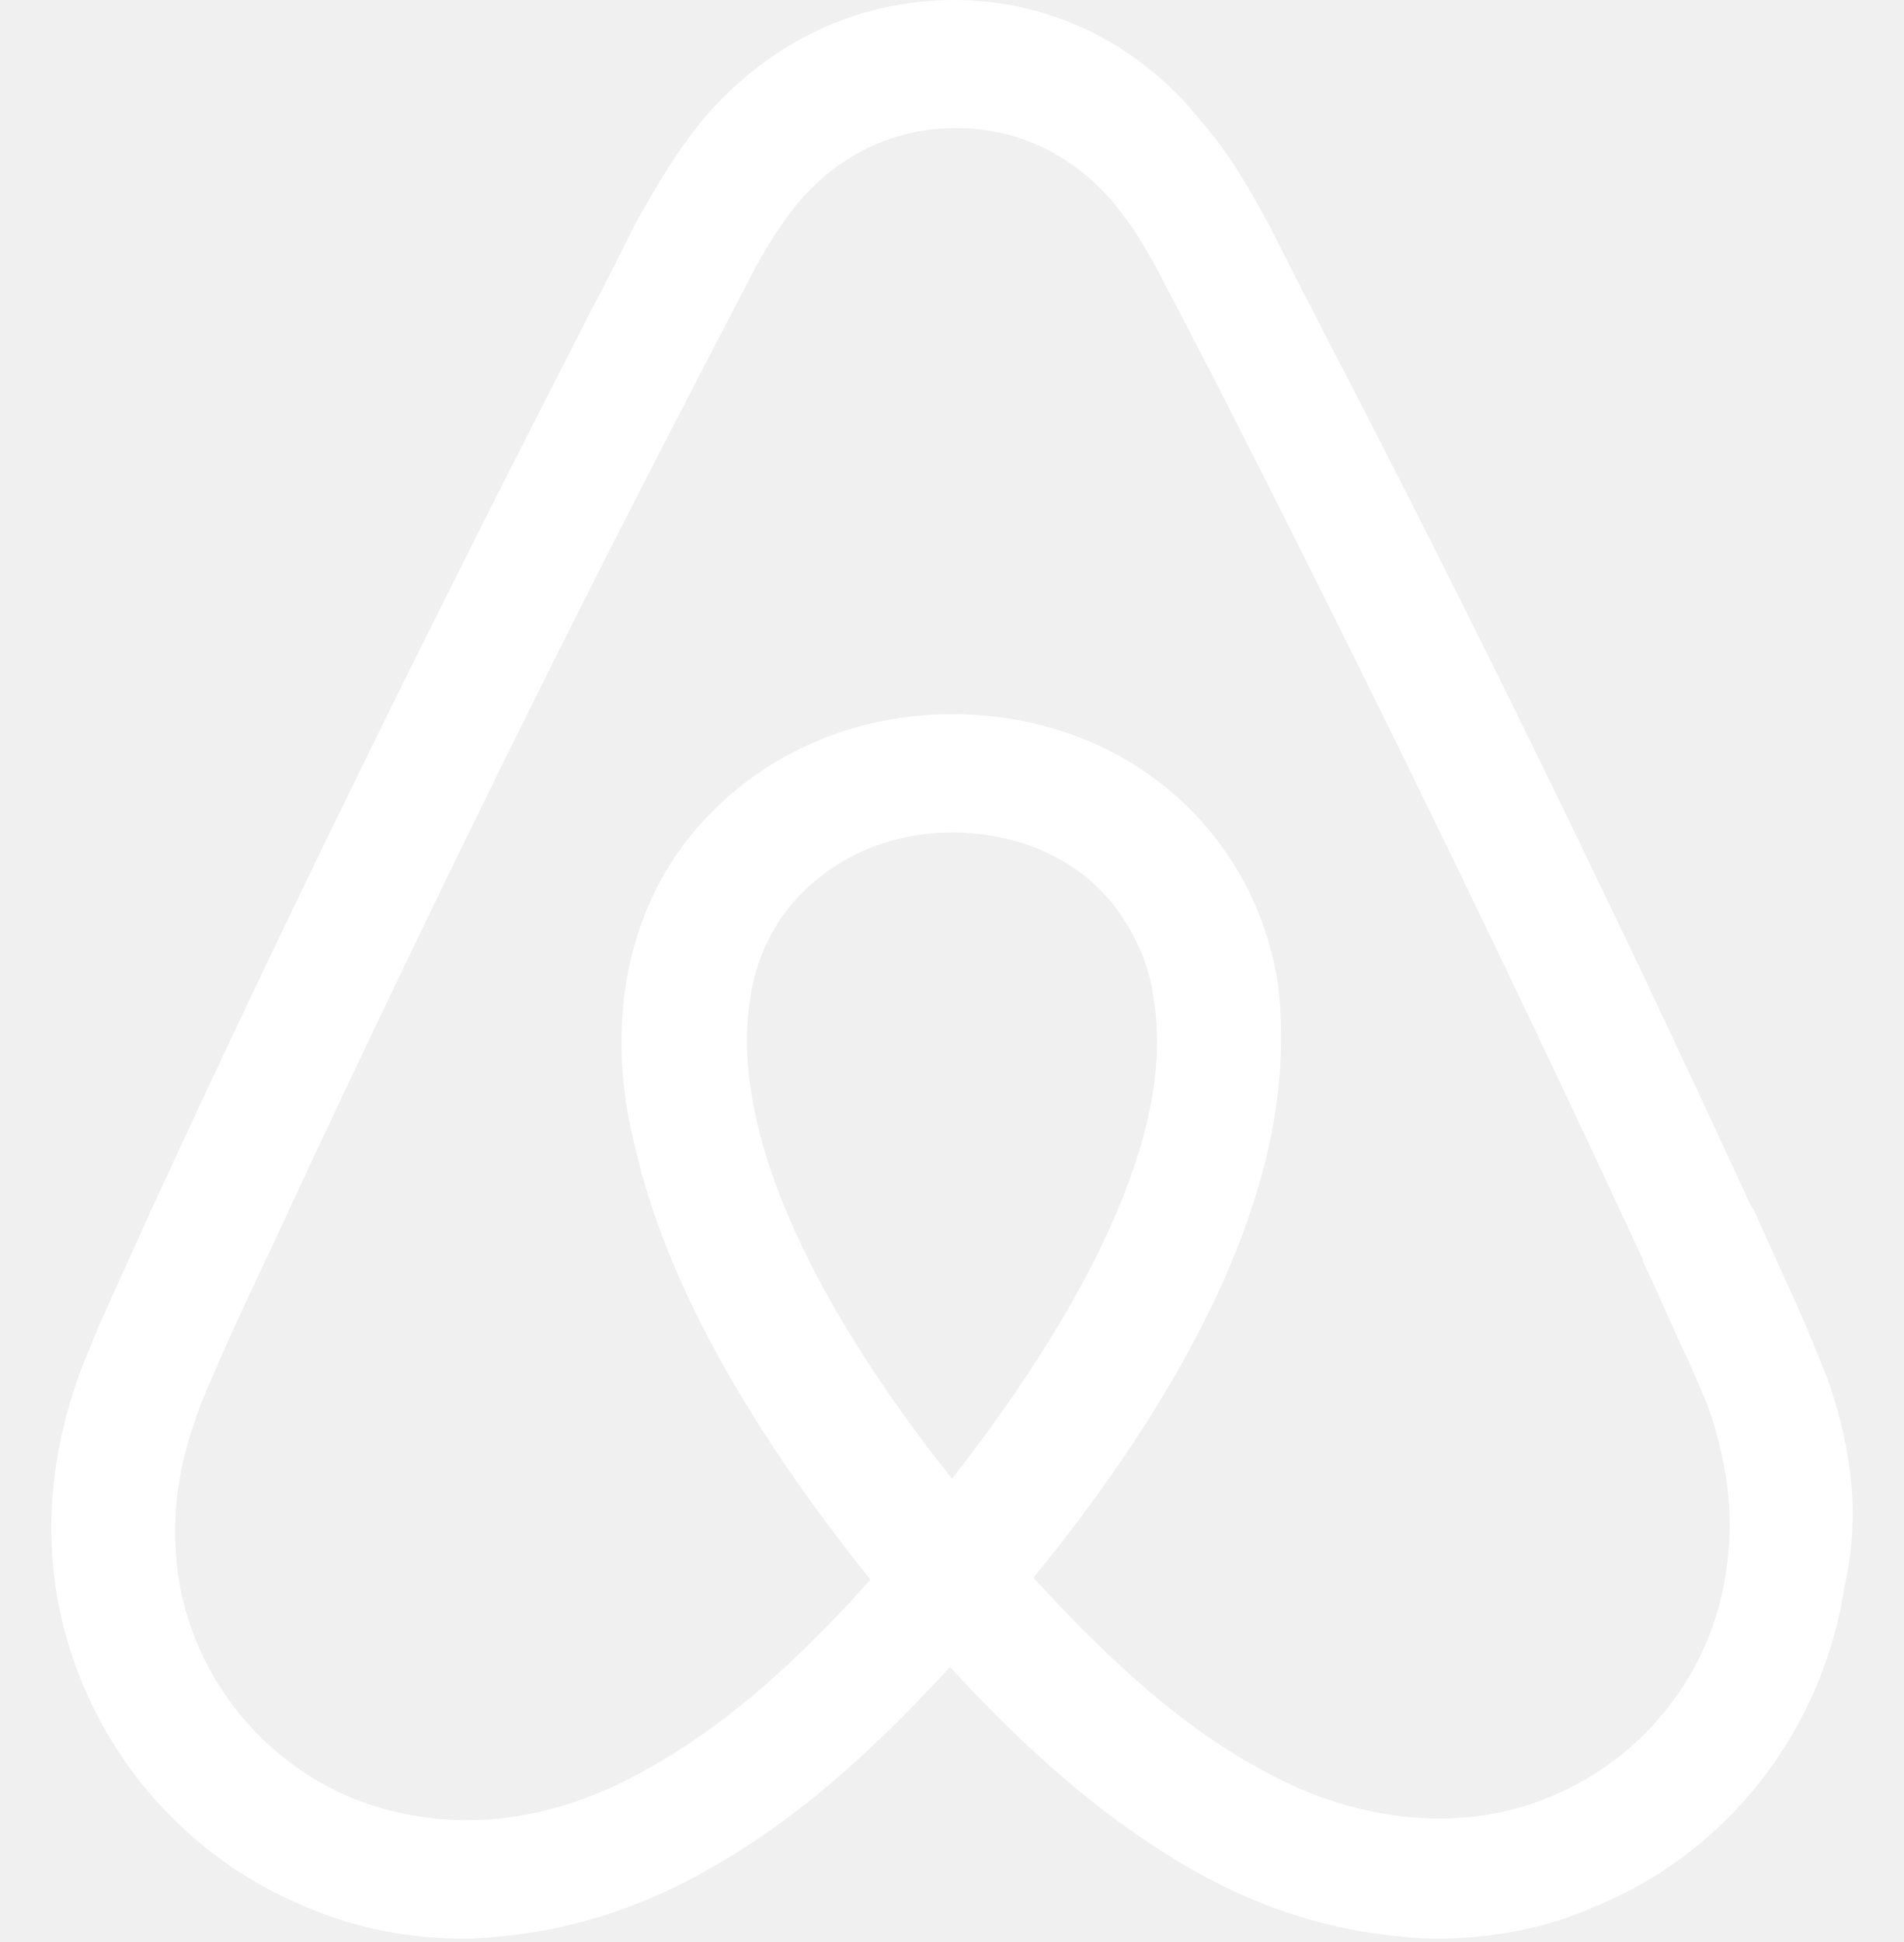
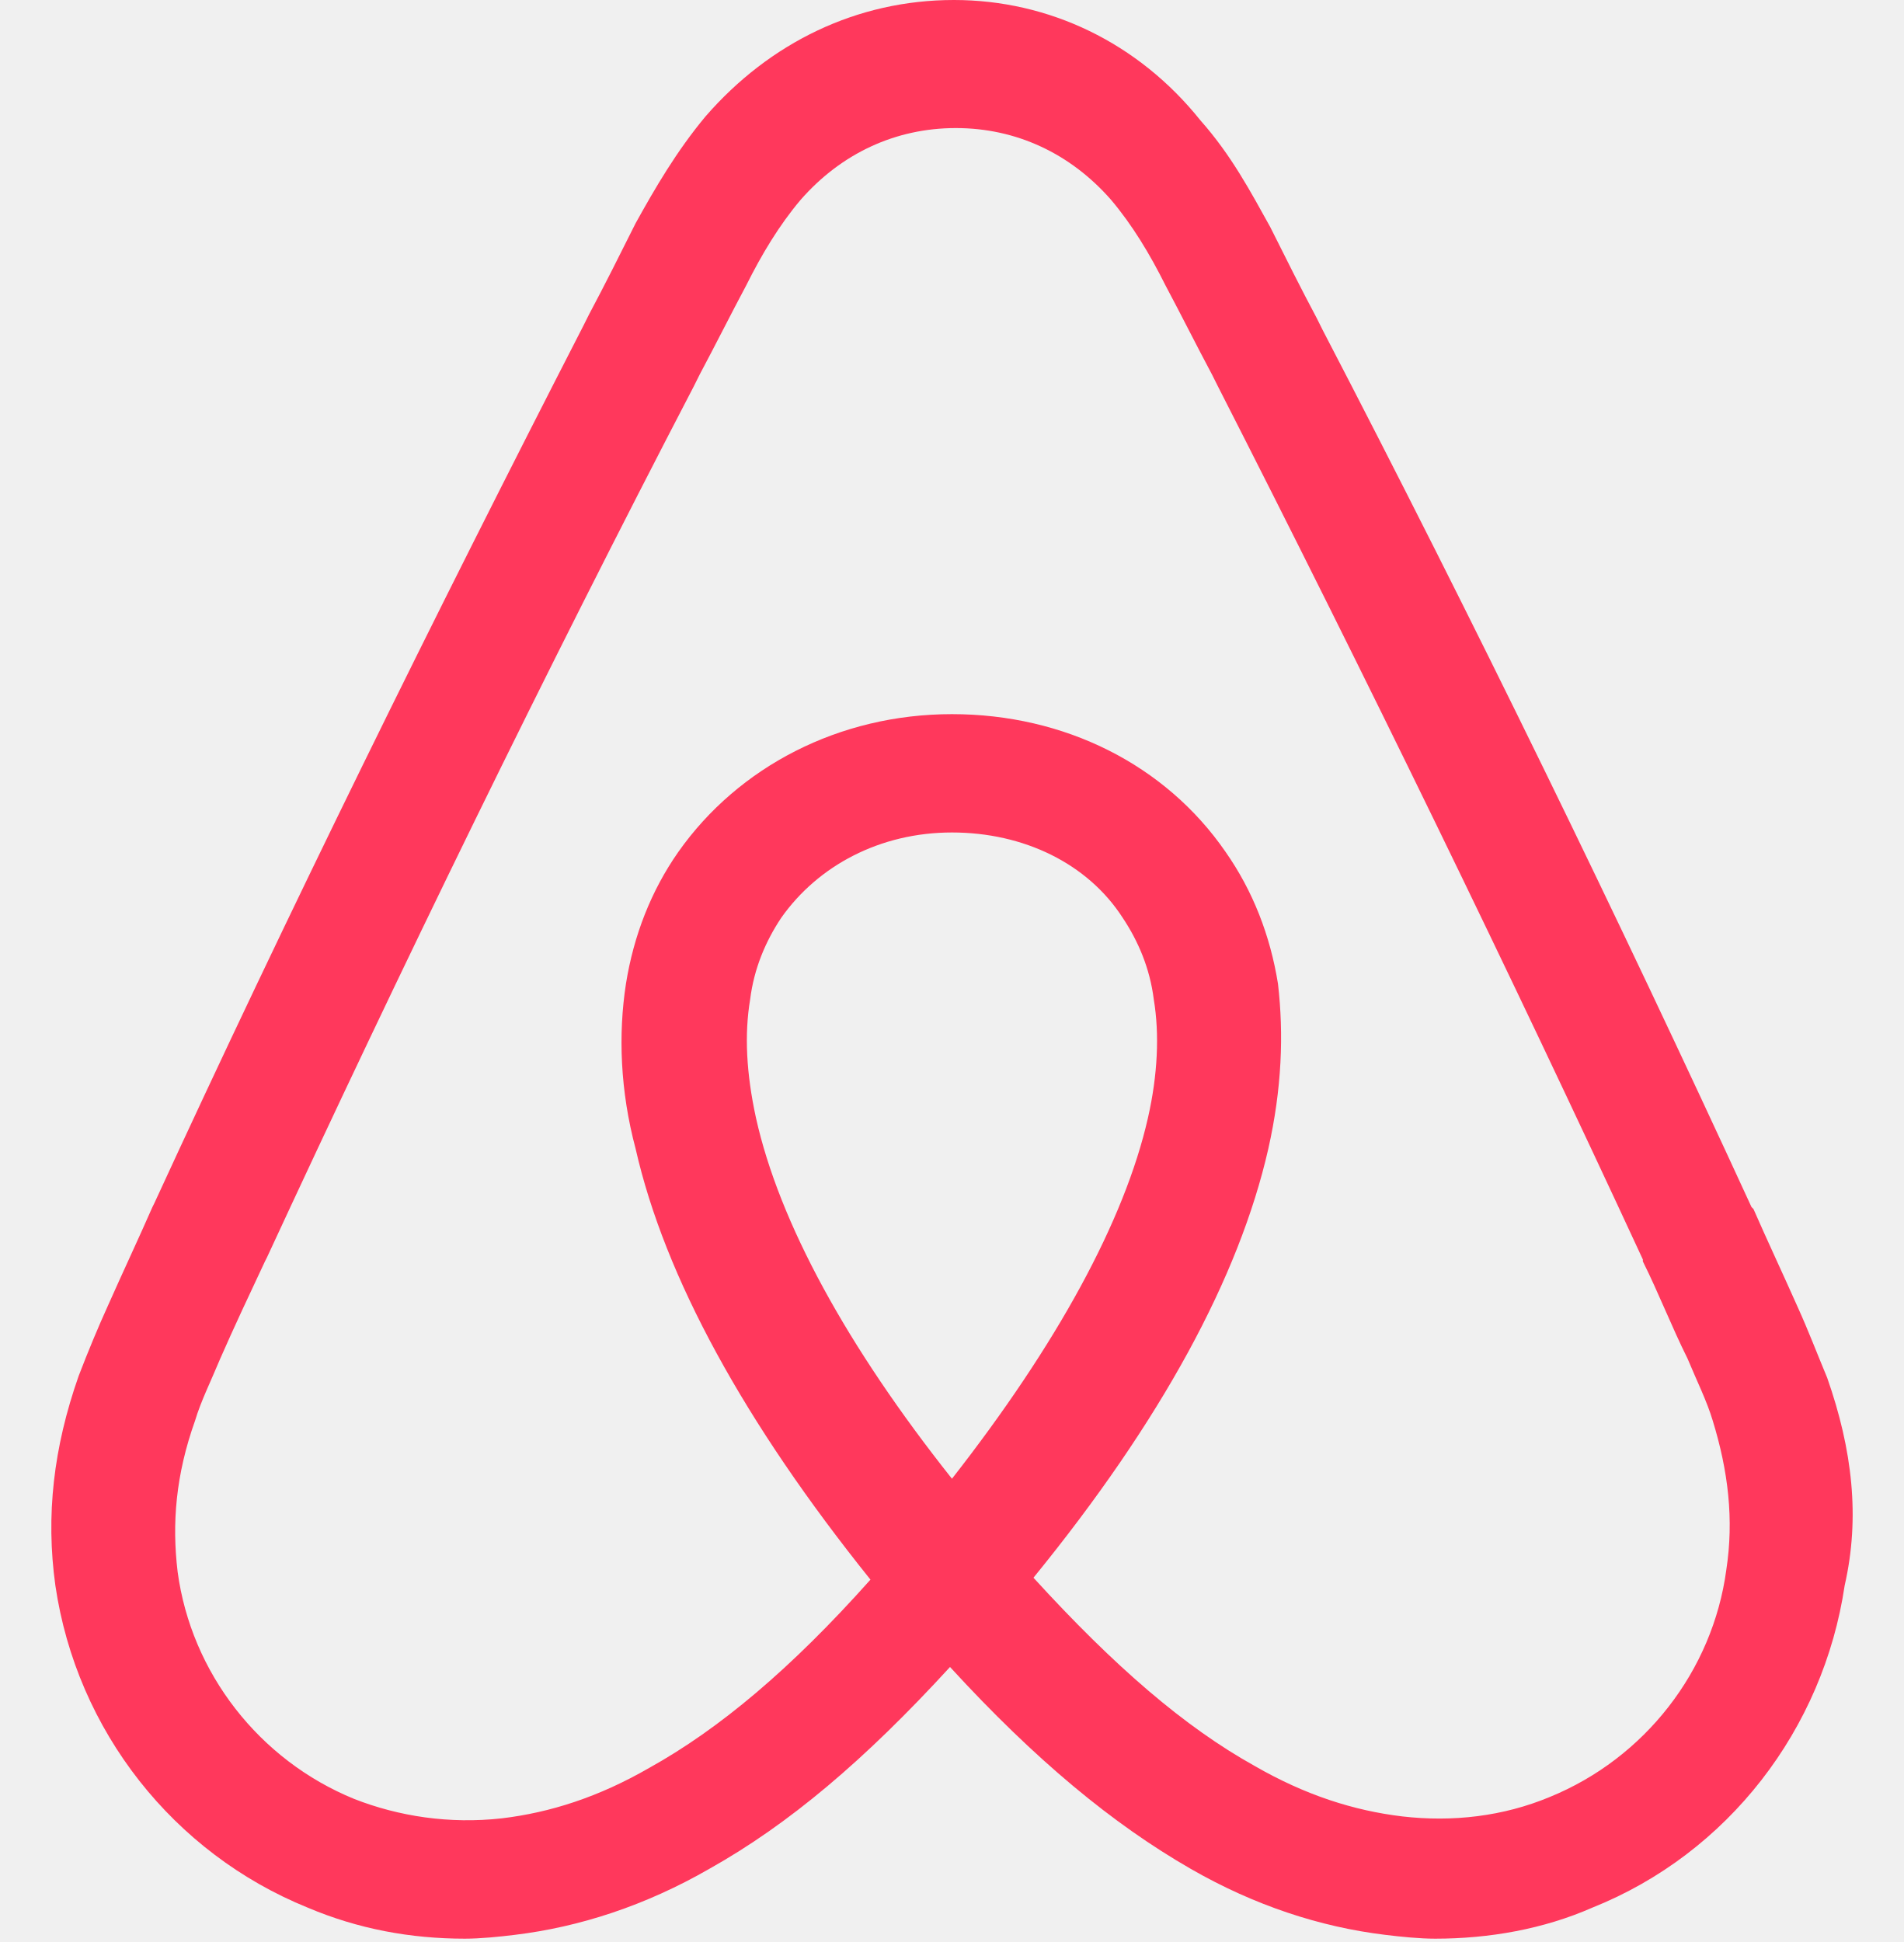
<svg xmlns="http://www.w3.org/2000/svg" width="50px" height="51px" fill="currentcolor" viewBox="0 0 256 276" version="1.1" preserveAspectRatio="xMidYMid">
  <g>
-     <path d="M238.041,223.123 C236.109,237.467 226.457,249.879 212.943,255.395 C206.322,258.15 199.153,258.98 191.981,258.15 C185.087,257.324 178.191,255.117 171.022,250.984 C161.092,245.462 151.162,236.916 139.579,224.228 C157.783,201.888 168.812,181.477 172.951,163.279 C174.882,154.727 175.157,147.004 174.331,139.832 C173.229,132.938 170.746,126.593 166.883,121.077 C158.334,108.667 143.993,101.495 127.996,101.495 C111.999,101.495 97.658,108.943 89.108,121.077 C85.245,126.593 82.766,132.938 81.661,139.832 C80.559,147.004 80.834,155.002 83.041,163.279 C87.177,181.477 98.484,202.164 116.413,224.5 C105.105,237.191 94.9,245.741 84.97,251.257 C77.801,255.395 70.904,257.602 64.011,258.426 C56.563,259.255 49.391,258.15 43.049,255.671 C29.534,250.155 19.883,237.739 17.951,223.398 C17.125,216.505 17.676,209.611 20.434,201.888 C21.26,199.127 22.641,196.375 24.018,193.063 C25.95,188.652 28.157,183.96 30.361,179.27 L30.639,178.722 C49.667,137.625 70.078,95.704 91.315,54.887 L92.142,53.229 C94.349,49.096 96.553,44.685 98.763,40.546 C100.967,36.132 103.449,31.994 106.483,28.407 C112.274,21.786 119.997,18.201 128.547,18.201 C137.096,18.201 144.819,21.786 150.611,28.407 C153.645,31.994 156.127,36.132 158.334,40.546 C160.541,44.685 162.745,49.096 164.952,53.229 L165.781,54.887 C186.741,95.979 207.151,137.9 226.182,178.998 L226.182,179.27 C228.389,183.684 230.318,188.652 232.525,193.063 C233.905,196.375 235.283,199.127 236.109,201.888 C238.316,209.057 239.143,215.956 238.041,223.123 L238.041,223.123 Z M127.996,210.159 C113.104,191.407 103.449,173.754 100.14,158.865 C98.763,152.52 98.484,147.004 99.314,142.039 C99.865,137.625 101.521,133.762 103.725,130.45 C108.965,123.011 117.79,118.313 127.996,118.313 C138.201,118.313 147.302,122.73 152.267,130.45 C154.471,133.762 156.127,137.625 156.678,142.039 C157.505,147.004 157.229,152.795 155.851,158.865 C152.542,173.481 142.888,191.132 127.996,210.159 L127.996,210.159 Z M252.382,195.818 C251.004,192.509 249.624,188.925 248.246,185.891 C246.039,180.929 243.832,176.237 241.901,171.823 L241.625,171.55 C222.597,130.177 202.186,88.256 180.673,46.892 L179.847,45.233 C177.64,41.095 175.433,36.681 173.229,32.269 C170.468,27.302 167.71,22.067 163.299,17.099 C154.471,6.067 141.786,0 128.271,0 C114.481,0 102.072,6.067 92.968,16.551 C88.833,21.513 85.799,26.753 83.041,31.721 C80.834,36.132 78.627,40.546 76.42,44.685 L75.594,46.335 C54.359,87.705 33.673,129.629 14.642,170.999 L14.367,171.55 C12.435,175.961 10.228,180.648 8.021,185.616 C6.644,188.652 5.263,191.961 3.886,195.546 C0.298,205.748 -0.804,215.403 0.574,225.33 C3.61,246.016 17.4,263.394 36.431,271.114 C43.6,274.15 51.047,275.528 58.77,275.528 C60.977,275.528 63.735,275.252 65.942,274.974 C75.043,273.869 84.419,270.841 93.519,265.598 C104.83,259.255 115.586,250.155 127.72,236.916 C139.854,250.155 150.887,259.255 161.919,265.598 C171.022,270.841 180.398,273.869 189.499,274.974 C191.706,275.252 194.464,275.528 196.67,275.528 C204.393,275.528 212.114,274.15 219.01,271.114 C238.316,263.394 251.831,245.741 254.864,225.33 C257.071,215.675 255.966,206.027 252.382,195.818 L252.382,195.818 Z" fill="#fff" />
+     <path d="M238.041,223.123 C236.109,237.467 226.457,249.879 212.943,255.395 C206.322,258.15 199.153,258.98 191.981,258.15 C185.087,257.324 178.191,255.117 171.022,250.984 C161.092,245.462 151.162,236.916 139.579,224.228 C157.783,201.888 168.812,181.477 172.951,163.279 C174.882,154.727 175.157,147.004 174.331,139.832 C173.229,132.938 170.746,126.593 166.883,121.077 C158.334,108.667 143.993,101.495 127.996,101.495 C111.999,101.495 97.658,108.943 89.108,121.077 C85.245,126.593 82.766,132.938 81.661,139.832 C80.559,147.004 80.834,155.002 83.041,163.279 C87.177,181.477 98.484,202.164 116.413,224.5 C105.105,237.191 94.9,245.741 84.97,251.257 C77.801,255.395 70.904,257.602 64.011,258.426 C56.563,259.255 49.391,258.15 43.049,255.671 C29.534,250.155 19.883,237.739 17.951,223.398 C17.125,216.505 17.676,209.611 20.434,201.888 C21.26,199.127 22.641,196.375 24.018,193.063 C25.95,188.652 28.157,183.96 30.361,179.27 L30.639,178.722 C49.667,137.625 70.078,95.704 91.315,54.887 L92.142,53.229 C94.349,49.096 96.553,44.685 98.763,40.546 C100.967,36.132 103.449,31.994 106.483,28.407 C112.274,21.786 119.997,18.201 128.547,18.201 C137.096,18.201 144.819,21.786 150.611,28.407 C153.645,31.994 156.127,36.132 158.334,40.546 C160.541,44.685 162.745,49.096 164.952,53.229 L165.781,54.887 C186.741,95.979 207.151,137.9 226.182,178.998 L226.182,179.27 C228.389,183.684 230.318,188.652 232.525,193.063 C233.905,196.375 235.283,199.127 236.109,201.888 C238.316,209.057 239.143,215.956 238.041,223.123 L238.041,223.123 Z M127.996,210.159 C113.104,191.407 103.449,173.754 100.14,158.865 C98.763,152.52 98.484,147.004 99.314,142.039 C99.865,137.625 101.521,133.762 103.725,130.45 C108.965,123.011 117.79,118.313 127.996,118.313 C138.201,118.313 147.302,122.73 152.267,130.45 C154.471,133.762 156.127,137.625 156.678,142.039 C157.505,147.004 157.229,152.795 155.851,158.865 C152.542,173.481 142.888,191.132 127.996,210.159 L127.996,210.159 Z M252.382,195.818 C251.004,192.509 249.624,188.925 248.246,185.891 C246.039,180.929 243.832,176.237 241.901,171.823 L241.625,171.55 C222.597,130.177 202.186,88.256 180.673,46.892 L179.847,45.233 C177.64,41.095 175.433,36.681 173.229,32.269 C170.468,27.302 167.71,22.067 163.299,17.099 C154.471,6.067 141.786,0 128.271,0 C114.481,0 102.072,6.067 92.968,16.551 C88.833,21.513 85.799,26.753 83.041,31.721 C80.834,36.132 78.627,40.546 76.42,44.685 L75.594,46.335 C54.359,87.705 33.673,129.629 14.642,170.999 L14.367,171.55 C12.435,175.961 10.228,180.648 8.021,185.616 C6.644,188.652 5.263,191.961 3.886,195.546 C0.298,205.748 -0.804,215.403 0.574,225.33 C3.61,246.016 17.4,263.394 36.431,271.114 C43.6,274.15 51.047,275.528 58.77,275.528 C60.977,275.528 63.735,275.252 65.942,274.974 C75.043,273.869 84.419,270.841 93.519,265.598 C104.83,259.255 115.586,250.155 127.72,236.916 C139.854,250.155 150.887,259.255 161.919,265.598 C171.022,270.841 180.398,273.869 189.499,274.974 C191.706,275.252 194.464,275.528 196.67,275.528 C204.393,275.528 212.114,274.15 219.01,271.114 C238.316,263.394 251.831,245.741 254.864,225.33 C257.071,215.675 255.966,206.027 252.382,195.818 L252.382,195.818 Z" fill="#ff385c" />
  </g>
</svg>
